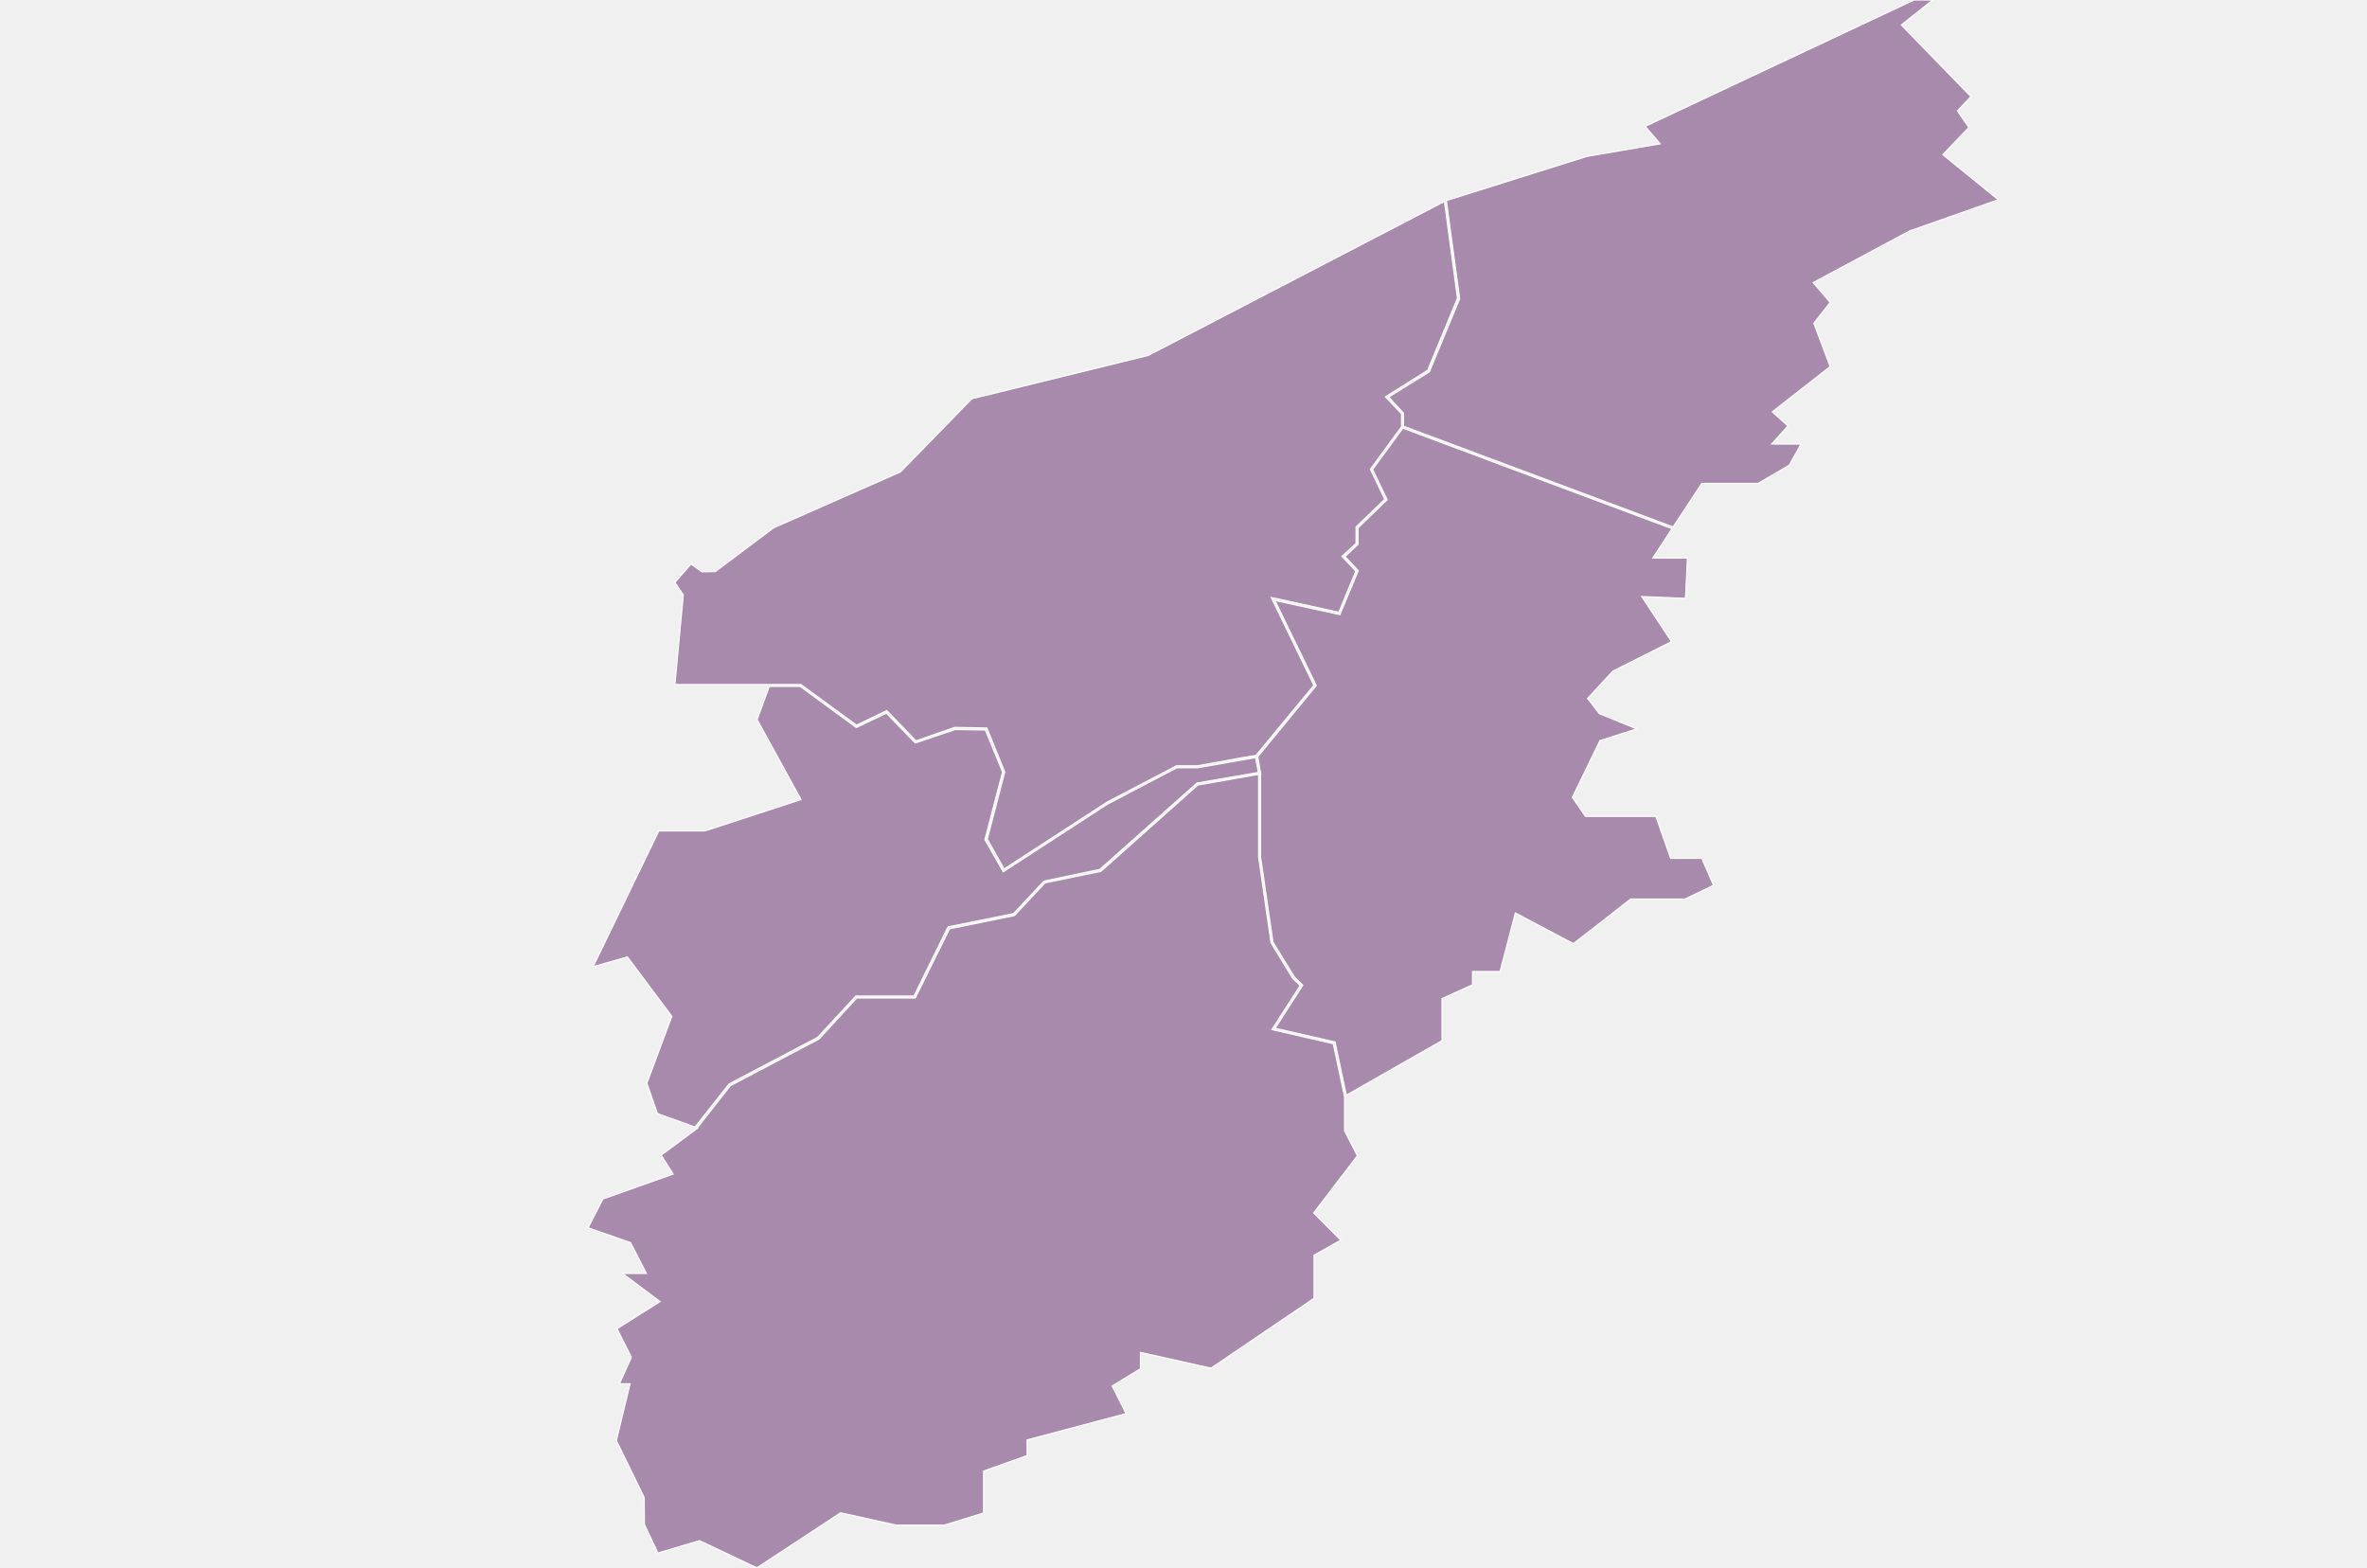
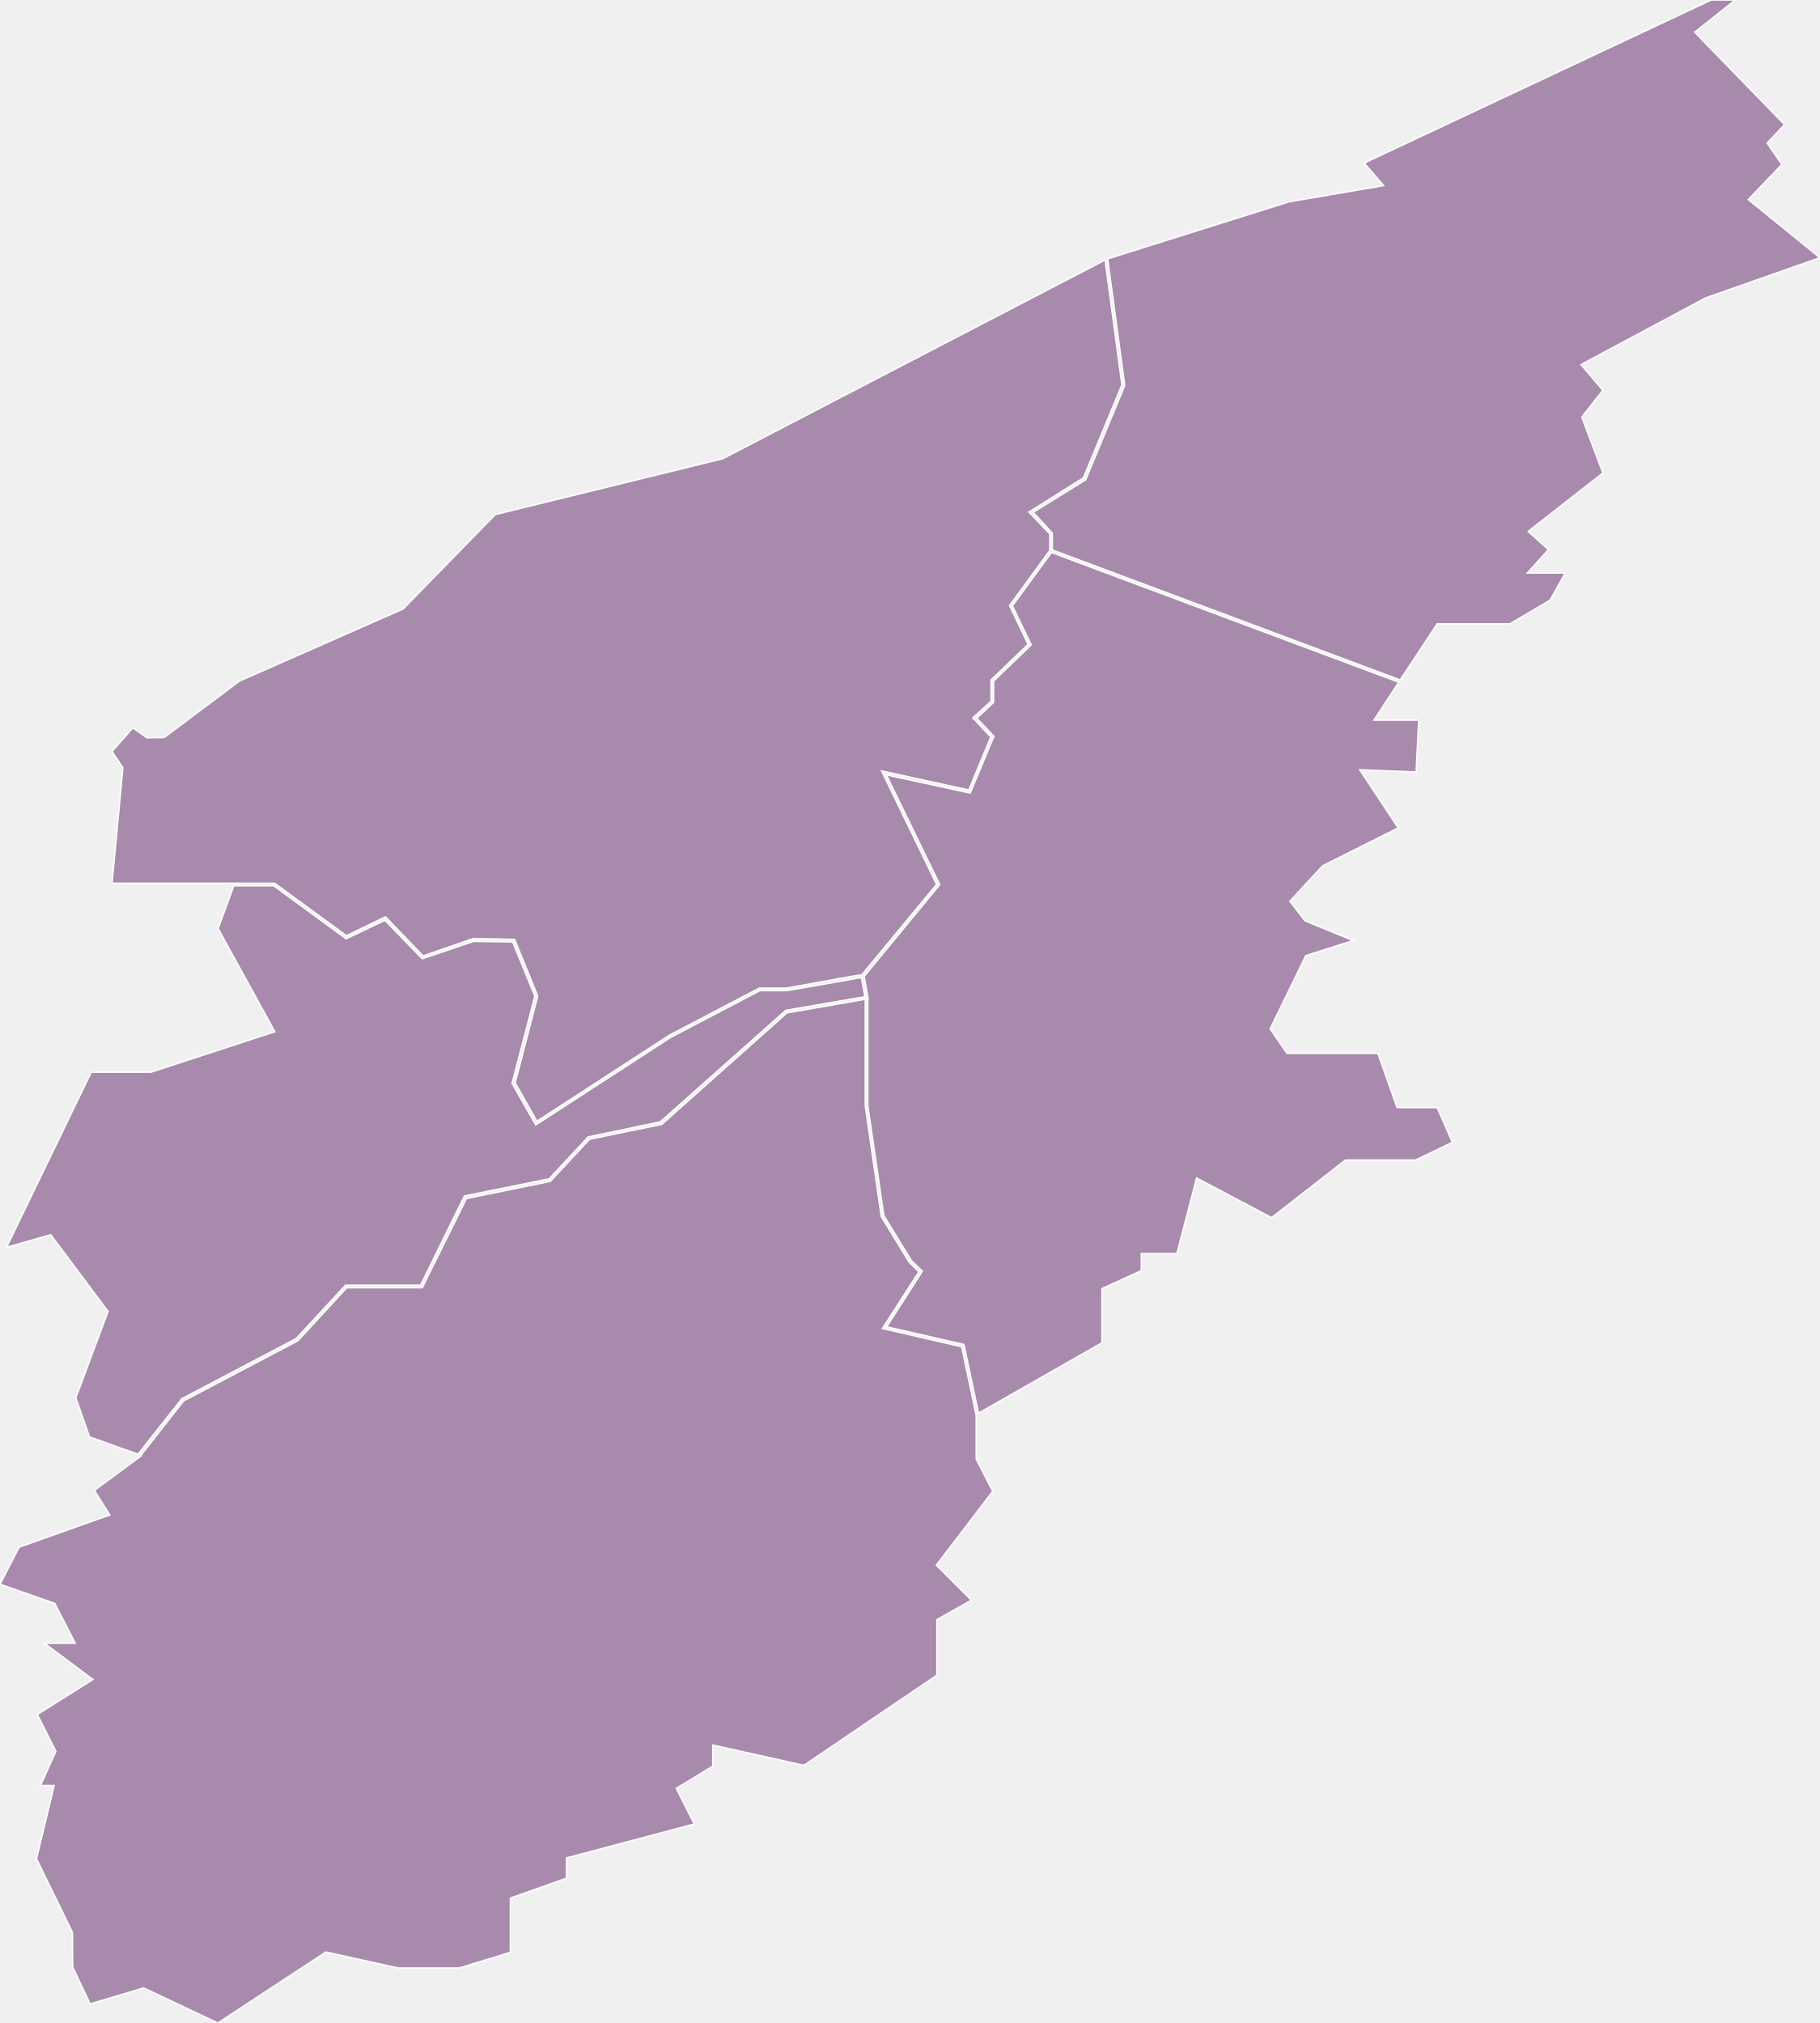
- <svg xmlns="http://www.w3.org/2000/svg" version="1.1" id="regiao_11" x="0px" y="0px" viewBox="0 0 1071.4 709.6" style="enable-background:new 0 0 1071.4 709.6;" xml:space="preserve">
-   <style type="text/css">
- 	.st0{fill:#A88AAC;stroke:#FFFFFF;stroke-width:0.5;}
- </style>
-   <g id="teresopolis">
-     <polygon class="st0" points="575.7,466 588.5,446.1 585.1,442.8 575.3,426.7 569.7,388 569.7,350.5 542.2,355.3 498.3,394.4    473,399.6 459.2,414.4 429.8,420.4 414.3,451.7 387.8,451.7 370.7,470.3 330.6,491.4 315.6,510.5 315.8,510.6 299.3,522.8    304.7,531.4 272.9,542.7 266.2,555.7 285.4,562.4 292.6,576.4 281.8,576.4 298.8,589.1 279.3,601.4 285.8,614.3 280.4,626.3    285.2,626.3 279,652 291.6,677.8 291.7,690 297.8,702.9 316.6,697.3 342.6,709.6 380.5,684.7 405.8,690.3 427.3,690.3 445.2,684.8    445.2,665.8 464.9,658.8 464.9,651.7 509.7,639.8 503.4,627.3 516.2,619.5 516.2,612.1 546.7,618.9 548.2,619.2 594.8,587.6    594.8,568.1 606.9,561.3 594.6,549 614.4,523.1 608.6,511.8 608.6,496.5 603.5,472.4  " />
+ <svg xmlns="http://www.w3.org/2000/svg" id="regiao_11" data-name="regiao 11" viewBox="0 0 638.3 709.6">
+   <style>
+         .bairro {
+             fill: #a88aac; /* Cor base da Região 11 (lilás/roxo claro) */
+             stroke: #FFFFFF;
+             stroke-width: 0.5;
+             transition: fill 0.2s ease-in-out;
+         }
+         .bairro:hover {
+             fill: #FFD700 !important; /* Amarelo dourado para hover */
+             cursor: pointer;
+         }
+         .bairro.selecionado {
+             fill: #E44D26 !important; /* Laranja para o item clicado/selecionado */
+         }
+     </style>
+   <g id="teresopolis" class="bairro">
+     <polygon points="309.5 466 322.3 446.1 318.9 442.8 309.1 426.7 303.5 388 303.5 350.5 276 355.3 232.1 394.4 206.8 399.6 193 414.4 163.6 420.4 148.1 451.7 121.6 451.7 104.5 470.3 64.4 491.4 49.4 510.5 49.6 510.6 33.1 522.8 38.5 531.4 6.7 542.7 0 555.7 19.2 562.4 26.4 576.4 15.6 576.4 32.6 589.1 13.1 601.4 19.6 614.3 14.2 626.3 19 626.3 12.8 652 25.4 677.8 25.5 690 31.6 702.9 50.4 697.3 76.4 709.6 114.3 684.7 139.6 690.3 161.1 690.3 179 684.8 179 665.8 198.7 658.8 198.7 651.7 243.5 639.8 237.2 627.3 250 619.5 250 612.1 280.5 618.9 282 619.2 328.6 587.6 328.6 568.1 340.7 561.3 328.4 549 348.2 523.1 342.4 511.8 342.4 496.5 337.3 472.4 309.5 466" />
  </g>
-   <g id="carmo">
-     <polygon class="st0" points="647,168.3 628.6,179.7 635.3,187 635.3,192.9 757.3,238.5 770.3,218.8 795.8,218.8 809.9,210.5    815.2,201 801.9,201 809.3,192.8 802.2,186.4 828.4,165.9 821,146.3 828.4,136.9 820.7,127.9 864.4,104.5 904.5,90.4 879.4,70    890.1,58.8 891.2,57.7 886,50.2 892.1,43.7 860.6,11.3 874.8,0 866.4,0 744.7,57.2 751.5,65.1 718.3,70.8 654.7,90.8 660.7,135.2     " />
+   <g id="carmo" class="bairro">
+     <polygon points="380.8 168.3 362.4 179.7 369.1 187 369.1 192.9 491.1 238.5 504.1 218.8 529.6 218.8 543.7 210.5 549 201 535.7 201 543.1 192.8 536 186.4 562.2 165.9 554.8 146.3 562.2 136.9 554.5 127.9 598.2 104.5 638.3 90.4 613.2 70 623.9 58.8 625 57.7 619.8 50.2 625.9 43.7 594.4 11.3 608.6 0 600.2 0 478.5 57.2 485.3 65.1 452.1 70.8 388.5 90.8 394.5 135.2 380.8 168.3" />
  </g>
-   <g id="sumidouro">
-     <polygon class="st0" points="621.3,212.5 627.9,226.2 614.7,238.9 614.7,246.4 608.8,251.9 614.8,258.3 606.5,278.2 577.1,271.8    595.8,310.3 569.3,342.5 570.7,350.4 570.6,350.4 570.6,387.9 576.2,426.4 585.9,442.2 589.7,445.9 577.2,465.4 604.3,471.6    609.4,495.7 652.7,471 652.7,452 666.5,445.7 666.5,439.7 677.7,439.7 679,439.7 685.9,413.2 712.2,427.1 738.1,406.9 762.7,406.9    775.6,400.7 770.3,388.5 756.2,388.5 749.5,369.5 717.6,369.5 711.7,360.9 724.2,335.2 740.8,329.9 723.9,323 718.6,316.1    730.1,303.7 756.6,290.4 743.1,270 762.9,270.8 763.8,252.6 748.1,252.6 756.8,239.3 635,193.8  " />
+   <g id="sumidouro" class="bairro">
+     <polygon points="355.1 212.5 361.7 226.2 348.5 238.9 348.5 246.4 342.6 251.9 348.6 258.3 340.3 278.2 310.9 271.8 329.6 310.3 303.1 342.5 304.5 350.4 304.4 350.4 304.4 387.9 310 426.4 319.7 442.2 323.5 445.9 311 465.4 338.1 471.6 343.2 495.7 386.5 471 386.5 452 400.3 445.7 400.3 439.7 411.5 439.7 412.8 439.7 419.7 413.2 446 427.1 471.9 406.9 496.5 406.9 509.4 400.7 504.1 388.5 490 388.5 483.3 369.5 451.4 369.5 445.5 360.9 458 335.2 474.6 329.9 457.7 323 452.4 316.1 463.9 303.7 490.4 290.4 476.9 270 496.7 270.8 497.6 252.6 481.9 252.6 490.6 239.3 368.8 193.8 355.1 212.5" />
  </g>
-   <g id="sao_jose_do_vale_do_rio_preto">
-     <polygon class="st0" points="370.1,469.5 387.4,450.8 413.7,450.8 429.1,419.5 458.8,413.5 472.5,398.8 497.8,393.5 541.8,354.4    569.6,349.6 568.3,342.9 563.2,343.8 542.1,347.5 532.7,347.5 501.4,363.9 454.1,394.6 445.8,380 453.8,349.4 446,330.4    432.3,330.2 414.3,336.3 401.2,322.8 387.6,329.3 362.2,310.7 348.2,310.7 342.7,325.7 362.6,361.9 319.1,376.1 298.2,376.1    268.5,437.5 284,433.1 304.1,460 292.8,490.3 297.6,504 314.6,510.1 330,490.6  " />
+   <g id="sao_jose_do_vale_do_rio_preto" class="bairro">
+     <polygon points="103.9 469.5 121.2 450.8 147.5 450.8 162.9 419.5 192.6 413.5 206.3 398.8 231.6 393.5 275.6 354.4 303.4 349.6 302.1 342.9 297 343.8 275.9 347.5 266.5 347.5 235.2 363.9 187.9 394.6 179.6 380 187.6 349.4 179.8 330.4 166.1 330.2 148.1 336.3 135 322.8 121.4 329.3 96 310.7 82 310.7 76.5 325.7 96.4 361.9 52.9 376.1 32 376.1 2.3 437.5 17.8 433.1 37.9 460 26.6 490.3 31.4 504 48.4 510.1 63.8 490.6 103.9 469.5" />
  </g>
-   <g id="sapucaia">
-     <polygon class="st0" points="362.5,309.8 387.7,328.2 401.4,321.6 414.6,335.3 432.2,329.2 446.7,329.5 454.8,349.4 446.9,379.8    454.5,393.3 501,363.1 532.5,346.6 542,346.6 563,342.8 568.5,341.9 594.7,310.2 575.4,270.4 606,277.1 613.7,258.5 607.4,251.8    613.8,246 613.8,238.5 626.8,226 620.3,212.4 634.4,193.1 634.4,187.3 627.1,179.6 646.2,167.6 659.7,135 653.8,91.2 519.7,160.9    439.9,180.5 407.6,213.6 350.2,238.9 323.8,258.7 317.7,258.8 312.8,255.3 305.5,263.6 309.3,269.3 305.5,309.8 347.9,309.8    347.9,309.8  " />
+   <g id="sapucaia" class="bairro">
+     <polygon points="96.3 309.8 121.5 328.2 135.2 321.6 148.4 335.3 166 329.2 180.5 329.5 188.6 349.4 180.7 379.8 188.3 393.3 234.8 363.1 266.3 346.6 275.8 346.6 296.8 342.8 302.3 341.9 328.5 310.2 309.2 270.4 339.8 277.1 347.5 258.5 341.2 251.8 347.6 246 347.6 238.5 360.6 226 354.1 212.4 368.2 193.1 368.2 187.3 360.9 179.6 380 167.6 393.5 135 387.6 91.2 253.5 160.9 173.7 180.5 141.4 213.6 84 238.9 57.6 258.7 51.5 258.8 46.6 255.3 39.3 263.6 43.1 269.3 39.3 309.8 81.7 309.8 81.7 309.8 96.3 309.8" />
  </g>
</svg>
